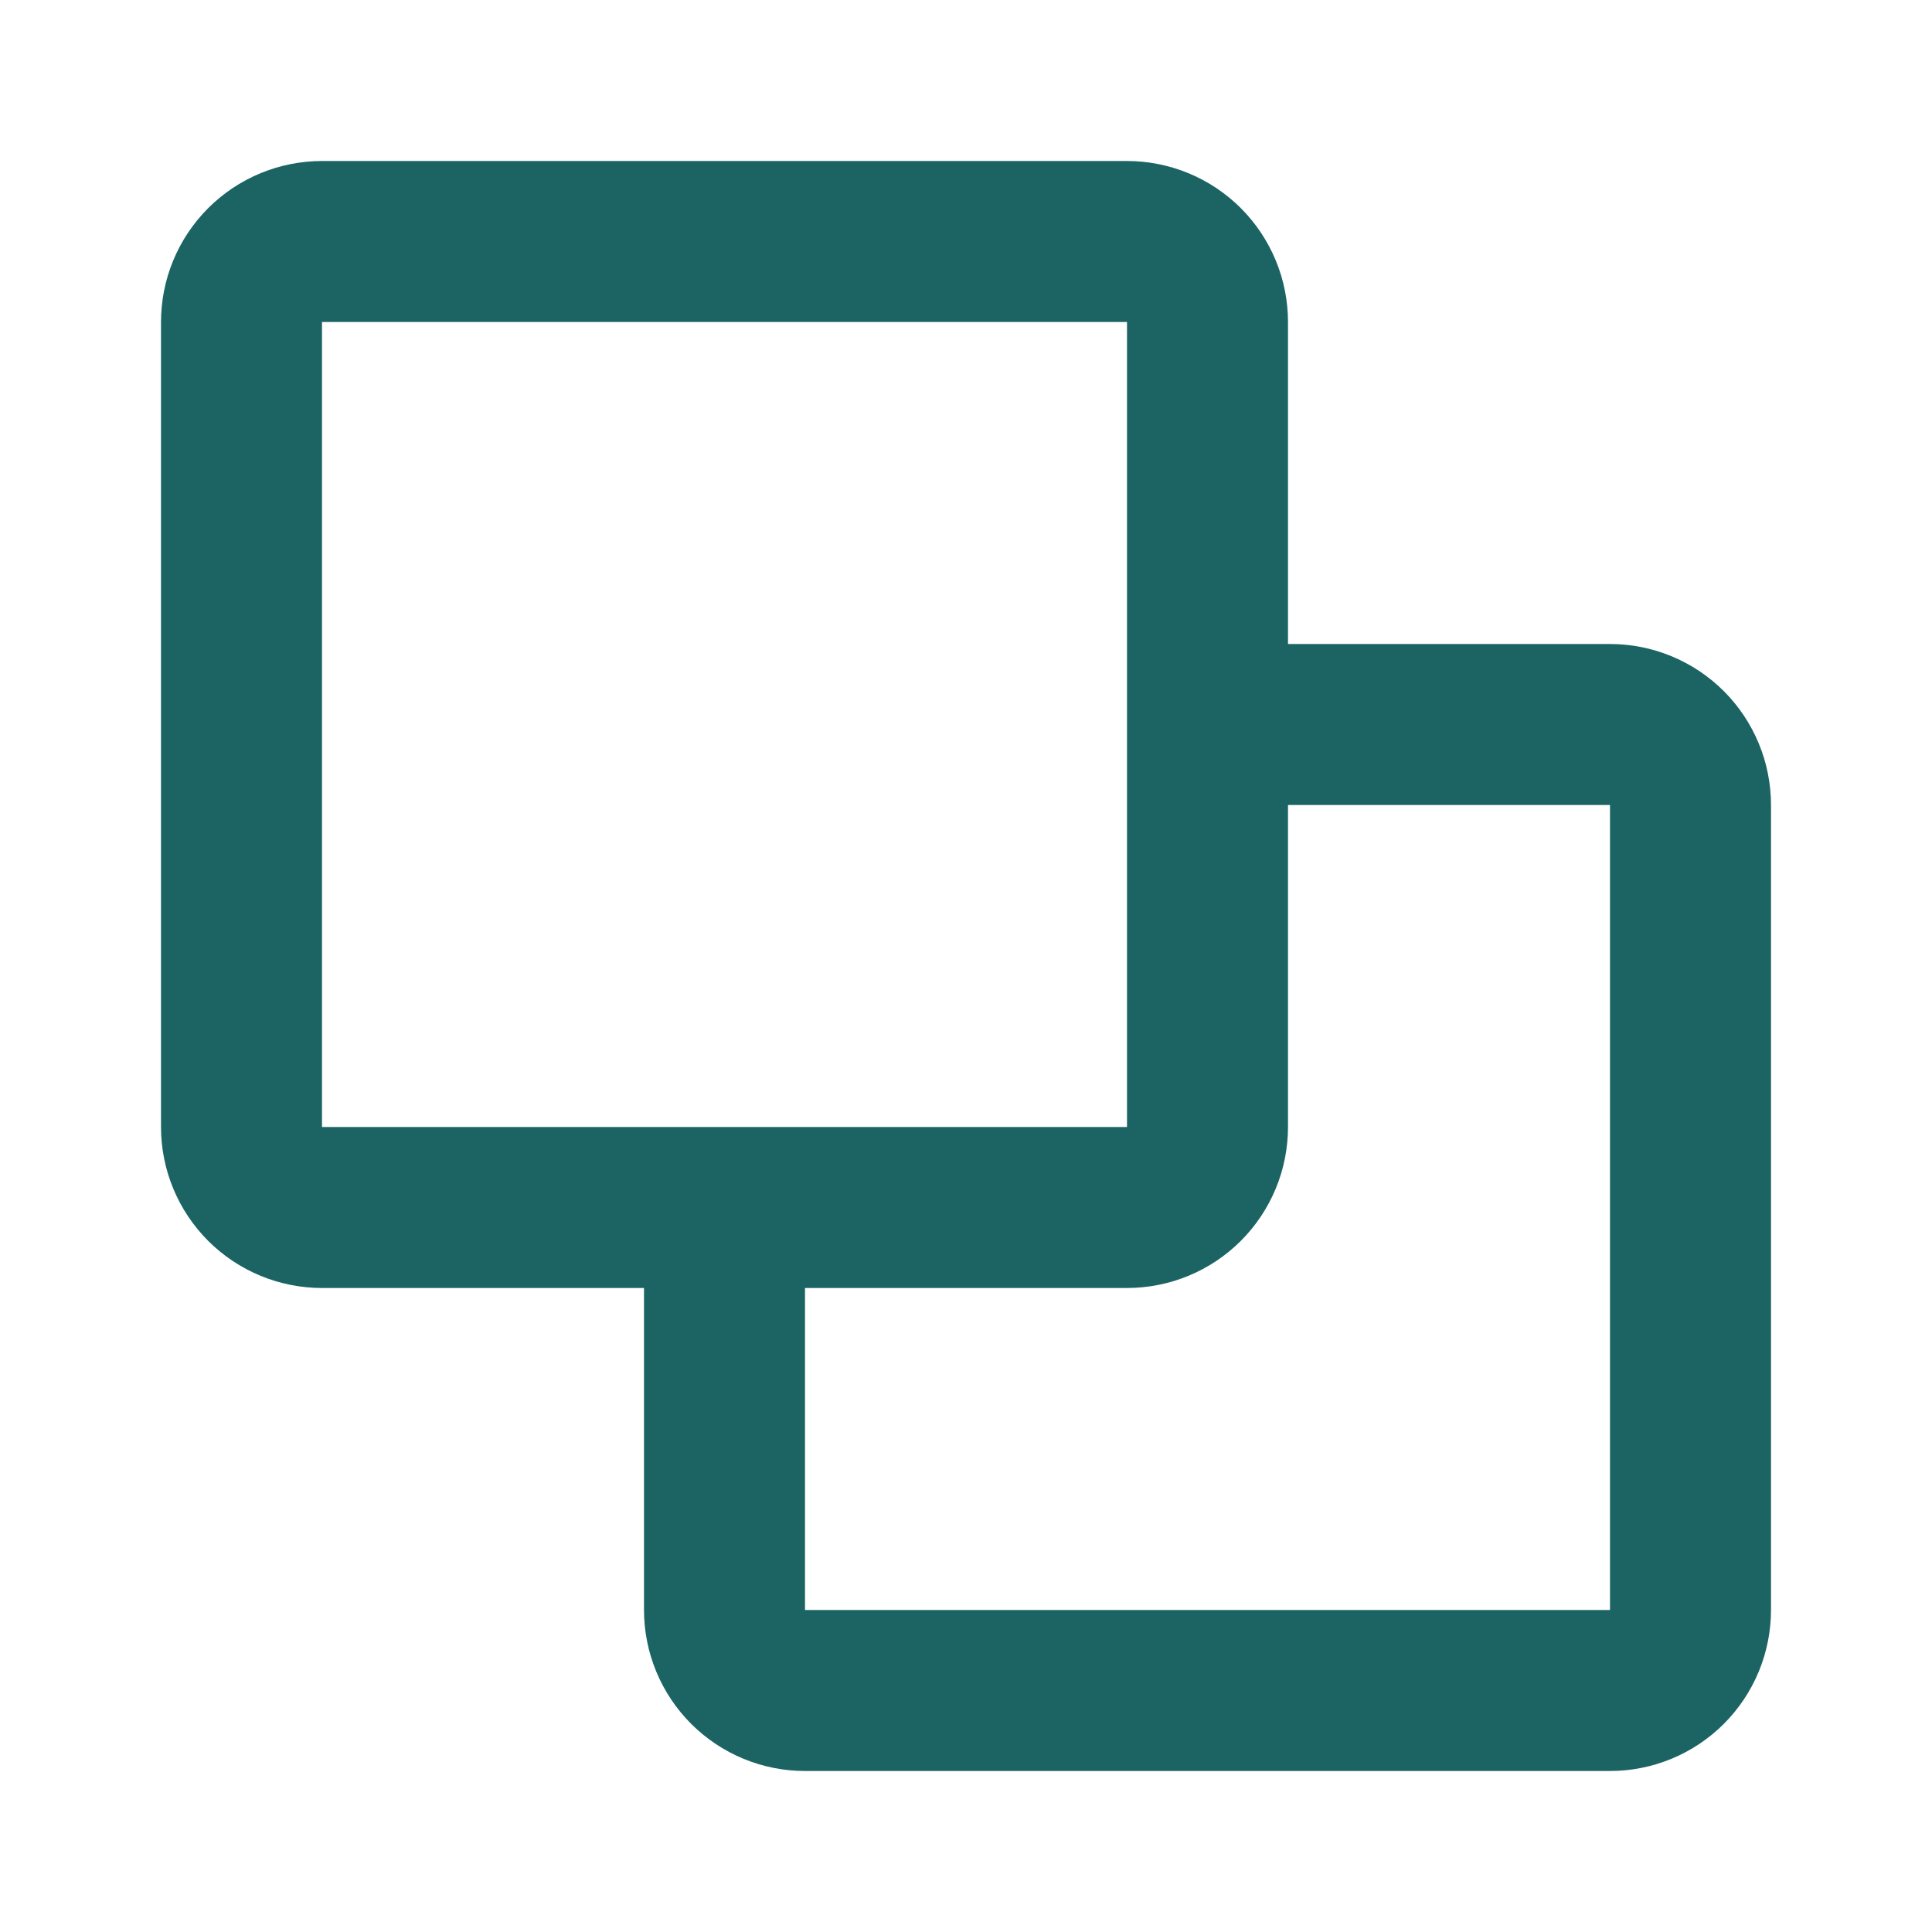
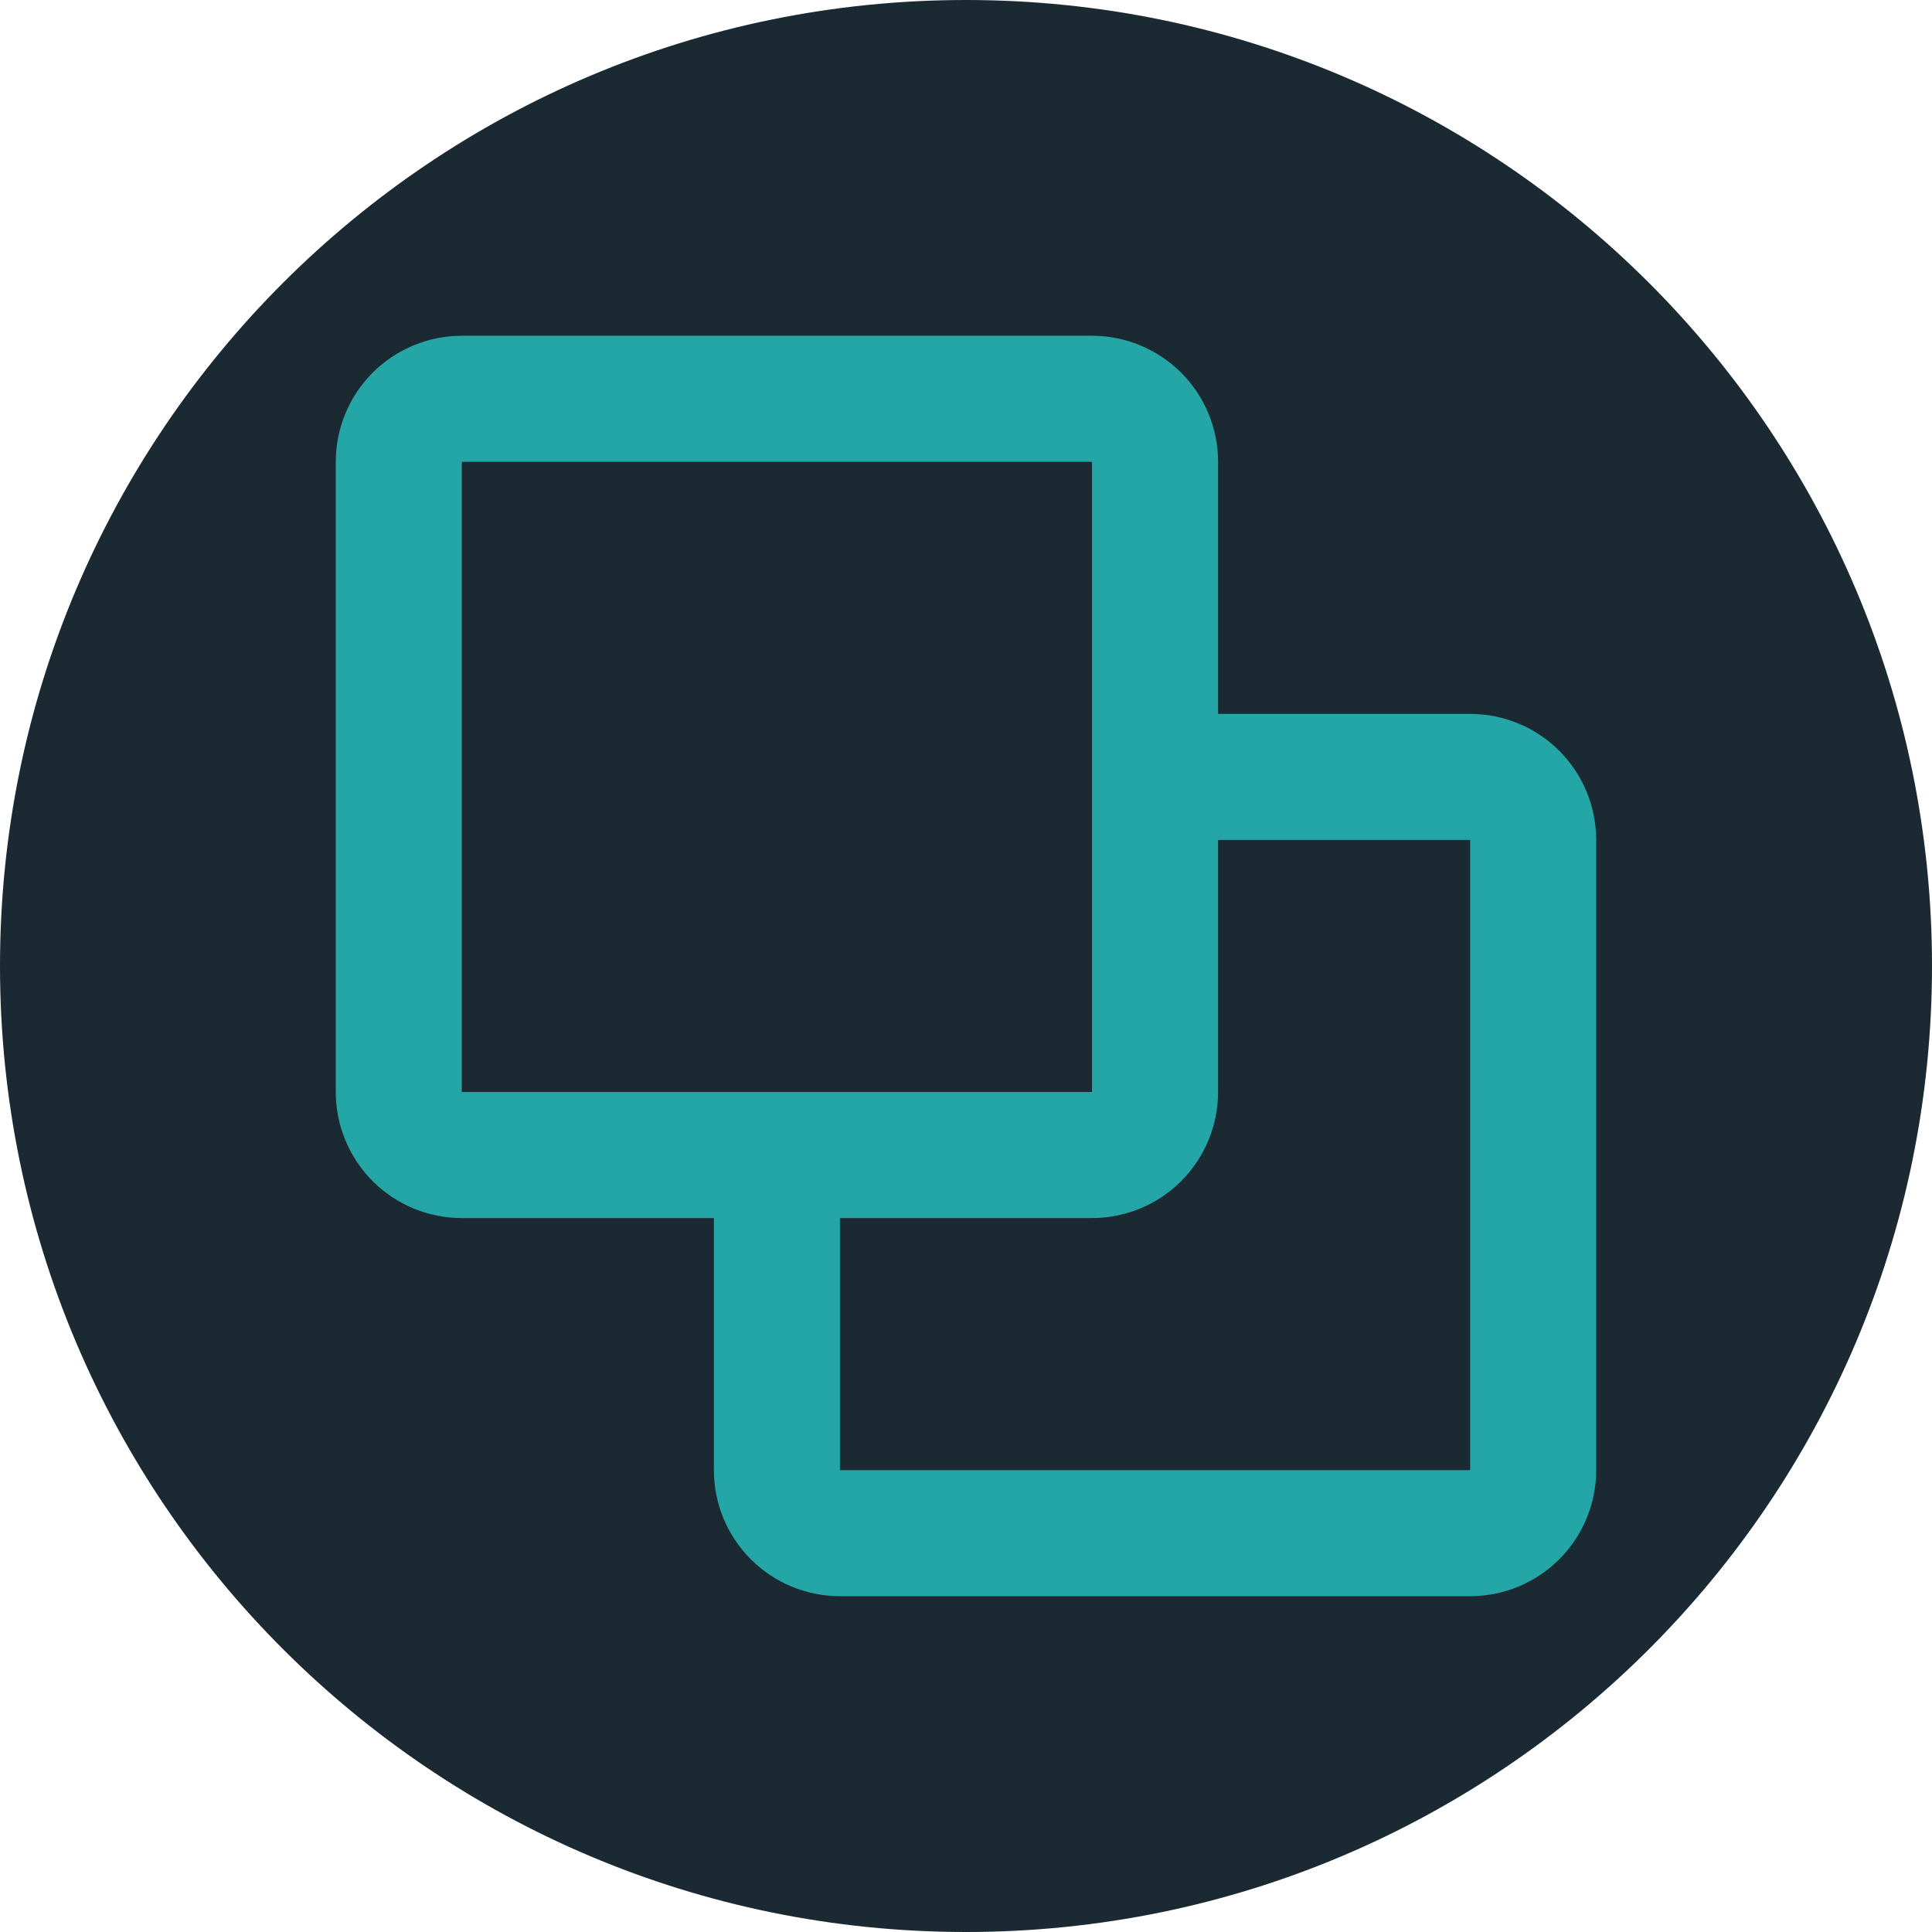
<svg xmlns="http://www.w3.org/2000/svg" width="500" zoomAndPan="magnify" viewBox="0 0 375 375" height="500" preserveAspectRatio="xMidYMid meet" version="1.0">
-   <path fill="#1c6464" d="M 31.25 62.5 C 31.25 61.477 31.301 60.457 31.402 59.438 C 31.5 58.418 31.652 57.406 31.852 56.402 C 32.051 55.398 32.297 54.406 32.594 53.43 C 32.895 52.449 33.238 51.488 33.629 50.543 C 34.02 49.594 34.457 48.672 34.941 47.77 C 35.422 46.867 35.949 45.988 36.516 45.137 C 37.086 44.289 37.695 43.465 38.344 42.676 C 38.992 41.883 39.68 41.125 40.402 40.402 C 41.125 39.68 41.883 38.992 42.676 38.344 C 43.465 37.695 44.289 37.086 45.137 36.516 C 45.988 35.949 46.867 35.422 47.77 34.941 C 48.672 34.457 49.594 34.02 50.543 33.629 C 51.488 33.238 52.449 32.895 53.43 32.594 C 54.406 32.297 55.398 32.051 56.402 31.852 C 57.406 31.652 58.418 31.5 59.438 31.402 C 60.457 31.301 61.477 31.25 62.5 31.25 L 218.75 31.25 C 219.773 31.25 220.793 31.301 221.812 31.402 C 222.832 31.5 223.844 31.652 224.848 31.852 C 225.852 32.051 226.844 32.297 227.82 32.594 C 228.801 32.895 229.762 33.238 230.707 33.629 C 231.656 34.02 232.578 34.457 233.48 34.941 C 234.383 35.422 235.262 35.949 236.113 36.516 C 236.961 37.086 237.785 37.695 238.574 38.344 C 239.367 38.992 240.125 39.68 240.848 40.402 C 241.57 41.125 242.258 41.883 242.906 42.676 C 243.555 43.465 244.164 44.289 244.734 45.137 C 245.301 45.988 245.828 46.867 246.309 47.77 C 246.793 48.672 247.23 49.594 247.621 50.543 C 248.012 51.488 248.355 52.449 248.656 53.43 C 248.953 54.406 249.199 55.398 249.398 56.402 C 249.598 57.406 249.75 58.418 249.848 59.438 C 249.949 60.457 250 61.477 250 62.5 L 250 125 L 312.5 125 C 313.523 125 314.543 125.051 315.562 125.152 C 316.582 125.25 317.594 125.402 318.598 125.602 C 319.602 125.801 320.594 126.047 321.57 126.344 C 322.551 126.645 323.512 126.988 324.457 127.379 C 325.406 127.77 326.328 128.207 327.23 128.691 C 328.133 129.172 329.012 129.699 329.863 130.266 C 330.711 130.836 331.535 131.445 332.324 132.094 C 333.117 132.742 333.875 133.43 334.598 134.152 C 335.32 134.875 336.008 135.633 336.656 136.426 C 337.305 137.215 337.914 138.039 338.484 138.887 C 339.051 139.738 339.578 140.617 340.059 141.52 C 340.543 142.422 340.98 143.344 341.371 144.293 C 341.762 145.238 342.105 146.199 342.406 147.18 C 342.703 148.156 342.949 149.148 343.148 150.152 C 343.348 151.156 343.5 152.168 343.598 153.188 C 343.699 154.207 343.75 155.227 343.75 156.25 L 343.75 312.5 C 343.75 313.523 343.699 314.543 343.598 315.562 C 343.5 316.582 343.348 317.594 343.148 318.598 C 342.949 319.602 342.703 320.594 342.406 321.57 C 342.105 322.551 341.762 323.512 341.371 324.457 C 340.98 325.406 340.543 326.328 340.059 327.23 C 339.578 328.133 339.051 329.012 338.484 329.863 C 337.914 330.711 337.305 331.535 336.656 332.324 C 336.008 333.117 335.32 333.875 334.598 334.598 C 333.875 335.32 333.117 336.008 332.324 336.656 C 331.535 337.305 330.711 337.914 329.863 338.484 C 329.012 339.051 328.133 339.578 327.23 340.059 C 326.328 340.543 325.406 340.98 324.457 341.371 C 323.512 341.762 322.551 342.105 321.57 342.406 C 320.594 342.703 319.602 342.949 318.598 343.148 C 317.594 343.348 316.582 343.5 315.562 343.598 C 314.543 343.699 313.523 343.75 312.5 343.75 L 156.25 343.75 C 155.227 343.75 154.207 343.699 153.188 343.598 C 152.168 343.5 151.156 343.348 150.152 343.148 C 149.148 342.949 148.156 342.703 147.18 342.406 C 146.199 342.105 145.238 341.762 144.293 341.371 C 143.344 340.98 142.422 340.543 141.52 340.059 C 140.617 339.578 139.738 339.051 138.887 338.484 C 138.039 337.914 137.215 337.305 136.426 336.656 C 135.633 336.008 134.875 335.32 134.152 334.598 C 133.43 333.875 132.742 333.117 132.094 332.324 C 131.445 331.535 130.836 330.711 130.266 329.863 C 129.699 329.012 129.172 328.133 128.691 327.23 C 128.207 326.328 127.77 325.406 127.379 324.457 C 126.988 323.512 126.645 322.551 126.344 321.57 C 126.047 320.594 125.801 319.602 125.602 318.598 C 125.402 317.594 125.25 316.582 125.152 315.562 C 125.051 314.543 125 313.523 125 312.5 L 125 250 L 62.5 250 C 61.477 250 60.457 249.949 59.438 249.848 C 58.418 249.75 57.406 249.598 56.402 249.398 C 55.398 249.199 54.406 248.953 53.43 248.656 C 52.449 248.355 51.488 248.012 50.543 247.621 C 49.594 247.23 48.672 246.793 47.77 246.309 C 46.867 245.828 45.988 245.301 45.137 244.734 C 44.289 244.164 43.465 243.555 42.676 242.906 C 41.883 242.258 41.125 241.57 40.402 240.848 C 39.68 240.125 38.992 239.367 38.344 238.574 C 37.695 237.785 37.086 236.961 36.516 236.113 C 35.949 235.262 35.422 234.383 34.941 233.48 C 34.457 232.578 34.02 231.656 33.629 230.707 C 33.238 229.762 32.895 228.801 32.594 227.82 C 32.297 226.844 32.051 225.852 31.852 224.848 C 31.652 223.844 31.5 222.832 31.402 221.812 C 31.301 220.793 31.25 219.773 31.25 218.75 Z M 156.25 250 L 156.25 312.5 L 312.5 312.5 L 312.5 156.25 L 250 156.25 L 250 218.75 C 250 219.773 249.949 220.793 249.848 221.812 C 249.75 222.832 249.598 223.844 249.398 224.848 C 249.199 225.852 248.953 226.844 248.656 227.82 C 248.355 228.801 248.012 229.762 247.621 230.707 C 247.23 231.656 246.793 232.578 246.309 233.48 C 245.828 234.383 245.301 235.262 244.734 236.113 C 244.164 236.961 243.555 237.785 242.906 238.574 C 242.258 239.367 241.57 240.125 240.848 240.848 C 240.125 241.57 239.367 242.258 238.574 242.906 C 237.785 243.555 236.961 244.164 236.113 244.734 C 235.262 245.301 234.383 245.828 233.48 246.309 C 232.578 246.793 231.656 247.23 230.707 247.621 C 229.762 248.012 228.801 248.355 227.82 248.656 C 226.844 248.953 225.852 249.199 224.848 249.398 C 223.844 249.598 222.832 249.75 221.812 249.848 C 220.793 249.949 219.773 250 218.75 250 Z M 218.75 218.75 L 218.75 62.5 L 62.5 62.5 L 62.5 218.75 Z M 218.75 218.75 " fill-opacity="1" fill-rule="nonzero" />
+   <defs>
+     <clipPath id="ee35e27f52">
+       <path d="M 187.5 0 C 83.945 0 0 83.945 0 187.5 C 0 291.055 83.945 375 187.5 375 C 291.055 375 375 291.055 375 187.5 C 375 83.945 291.055 0 187.5 0 Z M 187.5 0 " clip-rule="nonzero" />
+     </clipPath>
+     <clipPath id="6f75ece184">
+       <path d="M 0 0 L 375 0 L 375 375 L 0 375 Z M 0 0 " clip-rule="nonzero" />
+     </clipPath>
+     <clipPath id="8a90b4ca5b">
+       <path d="M 187.5 0 C 83.945 0 0 83.945 0 187.5 C 0 291.055 83.945 375 187.5 375 C 291.055 375 375 291.055 375 187.5 C 375 83.945 291.055 0 187.5 0 Z M 187.5 0 " clip-rule="nonzero" />
+     </clipPath>
+     <clipPath id="376bb0d3b1">
+       <rect x="0" width="375" y="0" height="375" />
+     </clipPath>
+   </defs>
+   <g clip-path="url(#ee35e27f52)">
+     <g transform="matrix(1, 0, 0, 1, 0, 0)">
+       <g clip-path="url(#376bb0d3b1)">
+         <g clip-path="url(#6f75ece184)">
+           <g clip-path="url(#8a90b4ca5b)">
+             <rect x="-82.5" width="540" fill="#1b2a32" height="540" y="-82.5" fill-opacity="1" />
+           </g>
+         </g>
+       </g>
+     </g>
+   </g>
+   <path fill="#25a6a6" d="M 65.172 89.637 C 65.172 88.836 65.211 88.035 65.289 87.238 C 65.367 86.441 65.484 85.648 65.641 84.863 C 65.797 84.078 65.992 83.301 66.223 82.535 C 66.457 81.766 66.727 81.016 67.031 80.273 C 67.34 79.531 67.684 78.809 68.059 78.102 C 68.438 77.395 68.848 76.711 69.293 76.043 C 69.738 75.379 70.215 74.734 70.723 74.117 C 71.234 73.496 71.77 72.902 72.336 72.336 C 72.902 71.77 73.496 71.234 74.117 70.723 C 74.734 70.215 75.379 69.738 76.043 69.293 C 76.711 68.848 77.395 68.438 78.102 68.059 C 78.809 67.684 79.531 67.34 80.273 67.031 C 81.016 66.727 81.766 66.457 82.535 66.223 C 83.301 65.992 84.078 65.797 84.863 65.641 C 85.648 65.484 86.441 65.367 87.238 65.289 C 88.035 65.211 88.836 65.172 89.637 65.172 L 211.961 65.172 C 212.762 65.172 213.559 65.211 214.359 65.289 C 215.156 65.367 215.945 65.484 216.734 65.641 C 217.52 65.797 218.297 65.992 219.062 66.223 C 219.828 66.457 220.582 66.727 221.32 67.031 C 222.062 67.34 222.785 67.684 223.492 68.059 C 224.199 68.438 224.887 68.848 225.551 69.293 C 226.219 69.738 226.859 70.215 227.48 70.723 C 228.102 71.234 228.691 71.77 229.258 72.336 C 229.824 72.902 230.363 73.496 230.871 74.117 C 231.379 74.734 231.855 75.379 232.301 76.043 C 232.746 76.711 233.16 77.395 233.535 78.102 C 233.914 78.809 234.258 79.531 234.562 80.273 C 234.867 81.016 235.141 81.766 235.371 82.535 C 235.605 83.301 235.797 84.078 235.953 84.863 C 236.109 85.648 236.227 86.441 236.309 87.238 C 236.387 88.035 236.426 88.836 236.426 89.637 L 236.426 138.566 L 285.355 138.566 C 286.156 138.566 286.953 138.605 287.754 138.684 C 288.551 138.762 289.34 138.879 290.129 139.035 C 290.914 139.191 291.691 139.387 292.457 139.617 C 293.223 139.852 293.977 140.121 294.715 140.426 C 295.457 140.734 296.18 141.078 296.887 141.453 C 297.594 141.832 298.281 142.242 298.945 142.688 C 299.613 143.133 300.254 143.609 300.875 144.117 C 301.496 144.629 302.086 145.164 302.652 145.73 C 303.219 146.297 303.758 146.891 304.266 147.512 C 304.773 148.129 305.25 148.773 305.695 149.438 C 306.141 150.105 306.555 150.789 306.93 151.496 C 307.309 152.203 307.652 152.926 307.957 153.668 C 308.266 154.41 308.535 155.16 308.766 155.93 C 309 156.695 309.191 157.473 309.348 158.258 C 309.504 159.043 309.621 159.836 309.703 160.633 C 309.781 161.43 309.82 162.23 309.82 163.031 L 309.82 285.355 C 309.82 286.156 309.781 286.953 309.703 287.754 C 309.621 288.551 309.504 289.34 309.348 290.129 C 309.191 290.914 309 291.691 308.766 292.457 C 308.535 293.223 308.266 293.977 307.957 294.715 C 307.652 295.457 307.309 296.18 306.93 296.887 C 306.555 297.594 306.141 298.281 305.695 298.945 C 305.25 299.613 304.773 300.254 304.266 300.875 C 303.758 301.496 303.219 302.086 302.652 302.652 C 302.086 303.219 301.496 303.758 300.875 304.266 C 300.254 304.773 299.613 305.25 298.945 305.695 C 298.281 306.141 297.594 306.555 296.887 306.93 C 296.18 307.309 295.457 307.652 294.715 307.957 C 293.977 308.266 293.223 308.535 292.457 308.766 C 291.691 309 290.914 309.191 290.129 309.348 C 289.34 309.504 288.551 309.621 287.754 309.703 C 286.953 309.781 286.156 309.82 285.355 309.82 L 163.031 309.82 C 162.23 309.82 161.43 309.781 160.633 309.703 C 159.836 309.621 159.043 309.504 158.258 309.348 C 157.473 309.191 156.695 309 155.93 308.766 C 155.16 308.535 154.41 308.266 153.668 307.957 C 152.926 307.652 152.203 307.309 151.496 306.93 C 150.789 306.555 150.105 306.141 149.438 305.695 C 148.773 305.25 148.129 304.773 147.512 304.266 C 146.891 303.758 146.297 303.219 145.73 302.652 C 145.164 302.086 144.629 301.496 144.117 300.875 C 143.609 300.254 143.133 299.613 142.688 298.945 C 142.242 298.281 141.832 297.594 141.453 296.887 C 141.078 296.18 140.734 295.457 140.426 294.715 C 140.121 293.977 139.852 293.223 139.617 292.457 C 139.387 291.691 139.191 290.914 139.035 290.129 C 138.879 289.34 138.762 288.551 138.684 287.754 C 138.605 286.953 138.566 286.156 138.566 285.355 L 138.566 236.426 L 89.637 236.426 C 88.836 236.426 88.035 236.387 87.238 236.309 C 86.441 236.227 85.648 236.109 84.863 235.953 C 84.078 235.797 83.301 235.605 82.535 235.371 C 81.766 235.141 81.016 234.867 80.273 234.562 C 79.531 234.258 78.809 233.914 78.102 233.535 C 77.395 233.16 76.711 232.746 76.043 232.301 C 75.379 231.855 74.734 231.379 74.117 230.871 C 73.496 230.363 72.902 229.824 72.336 229.258 C 71.77 228.691 71.234 228.102 70.723 227.48 C 70.215 226.859 69.738 226.219 69.293 225.551 C 68.848 224.887 68.438 224.199 68.059 223.492 C 67.684 222.785 67.34 222.062 67.031 221.32 C 66.727 220.582 66.457 219.828 66.223 219.062 C 65.992 218.297 65.797 217.52 65.641 216.734 C 65.484 215.945 65.367 215.156 65.289 214.359 C 65.211 213.559 65.172 212.762 65.172 211.961 Z M 163.031 236.426 L 163.031 285.355 L 285.355 285.355 L 285.355 163.031 L 236.426 163.031 L 236.426 211.961 C 236.426 212.762 236.387 213.559 236.309 214.359 C 236.227 215.156 236.109 215.945 235.953 216.734 C 235.797 217.52 235.605 218.297 235.371 219.062 C 235.141 219.828 234.867 220.582 234.562 221.32 C 234.258 222.062 233.914 222.785 233.535 223.492 C 233.16 224.199 232.746 224.887 232.301 225.551 C 231.855 226.219 231.379 226.859 230.871 227.48 C 230.363 228.102 229.824 228.691 229.258 229.258 C 228.691 229.824 228.102 230.363 227.48 230.871 C 226.859 231.379 226.219 231.855 225.551 232.301 C 224.887 232.746 224.199 233.16 223.492 233.535 C 222.785 233.914 222.062 234.258 221.32 234.562 C 220.582 234.867 219.828 235.141 219.062 235.371 C 218.297 235.605 217.52 235.797 216.734 235.953 C 215.945 236.109 215.156 236.227 214.359 236.309 C 213.559 236.387 212.762 236.426 211.961 236.426 Z M 211.961 211.961 L 211.961 89.637 L 89.637 89.637 L 89.637 211.961 Z M 211.961 211.961 " fill-opacity="1" fill-rule="nonzero" />
</svg>
